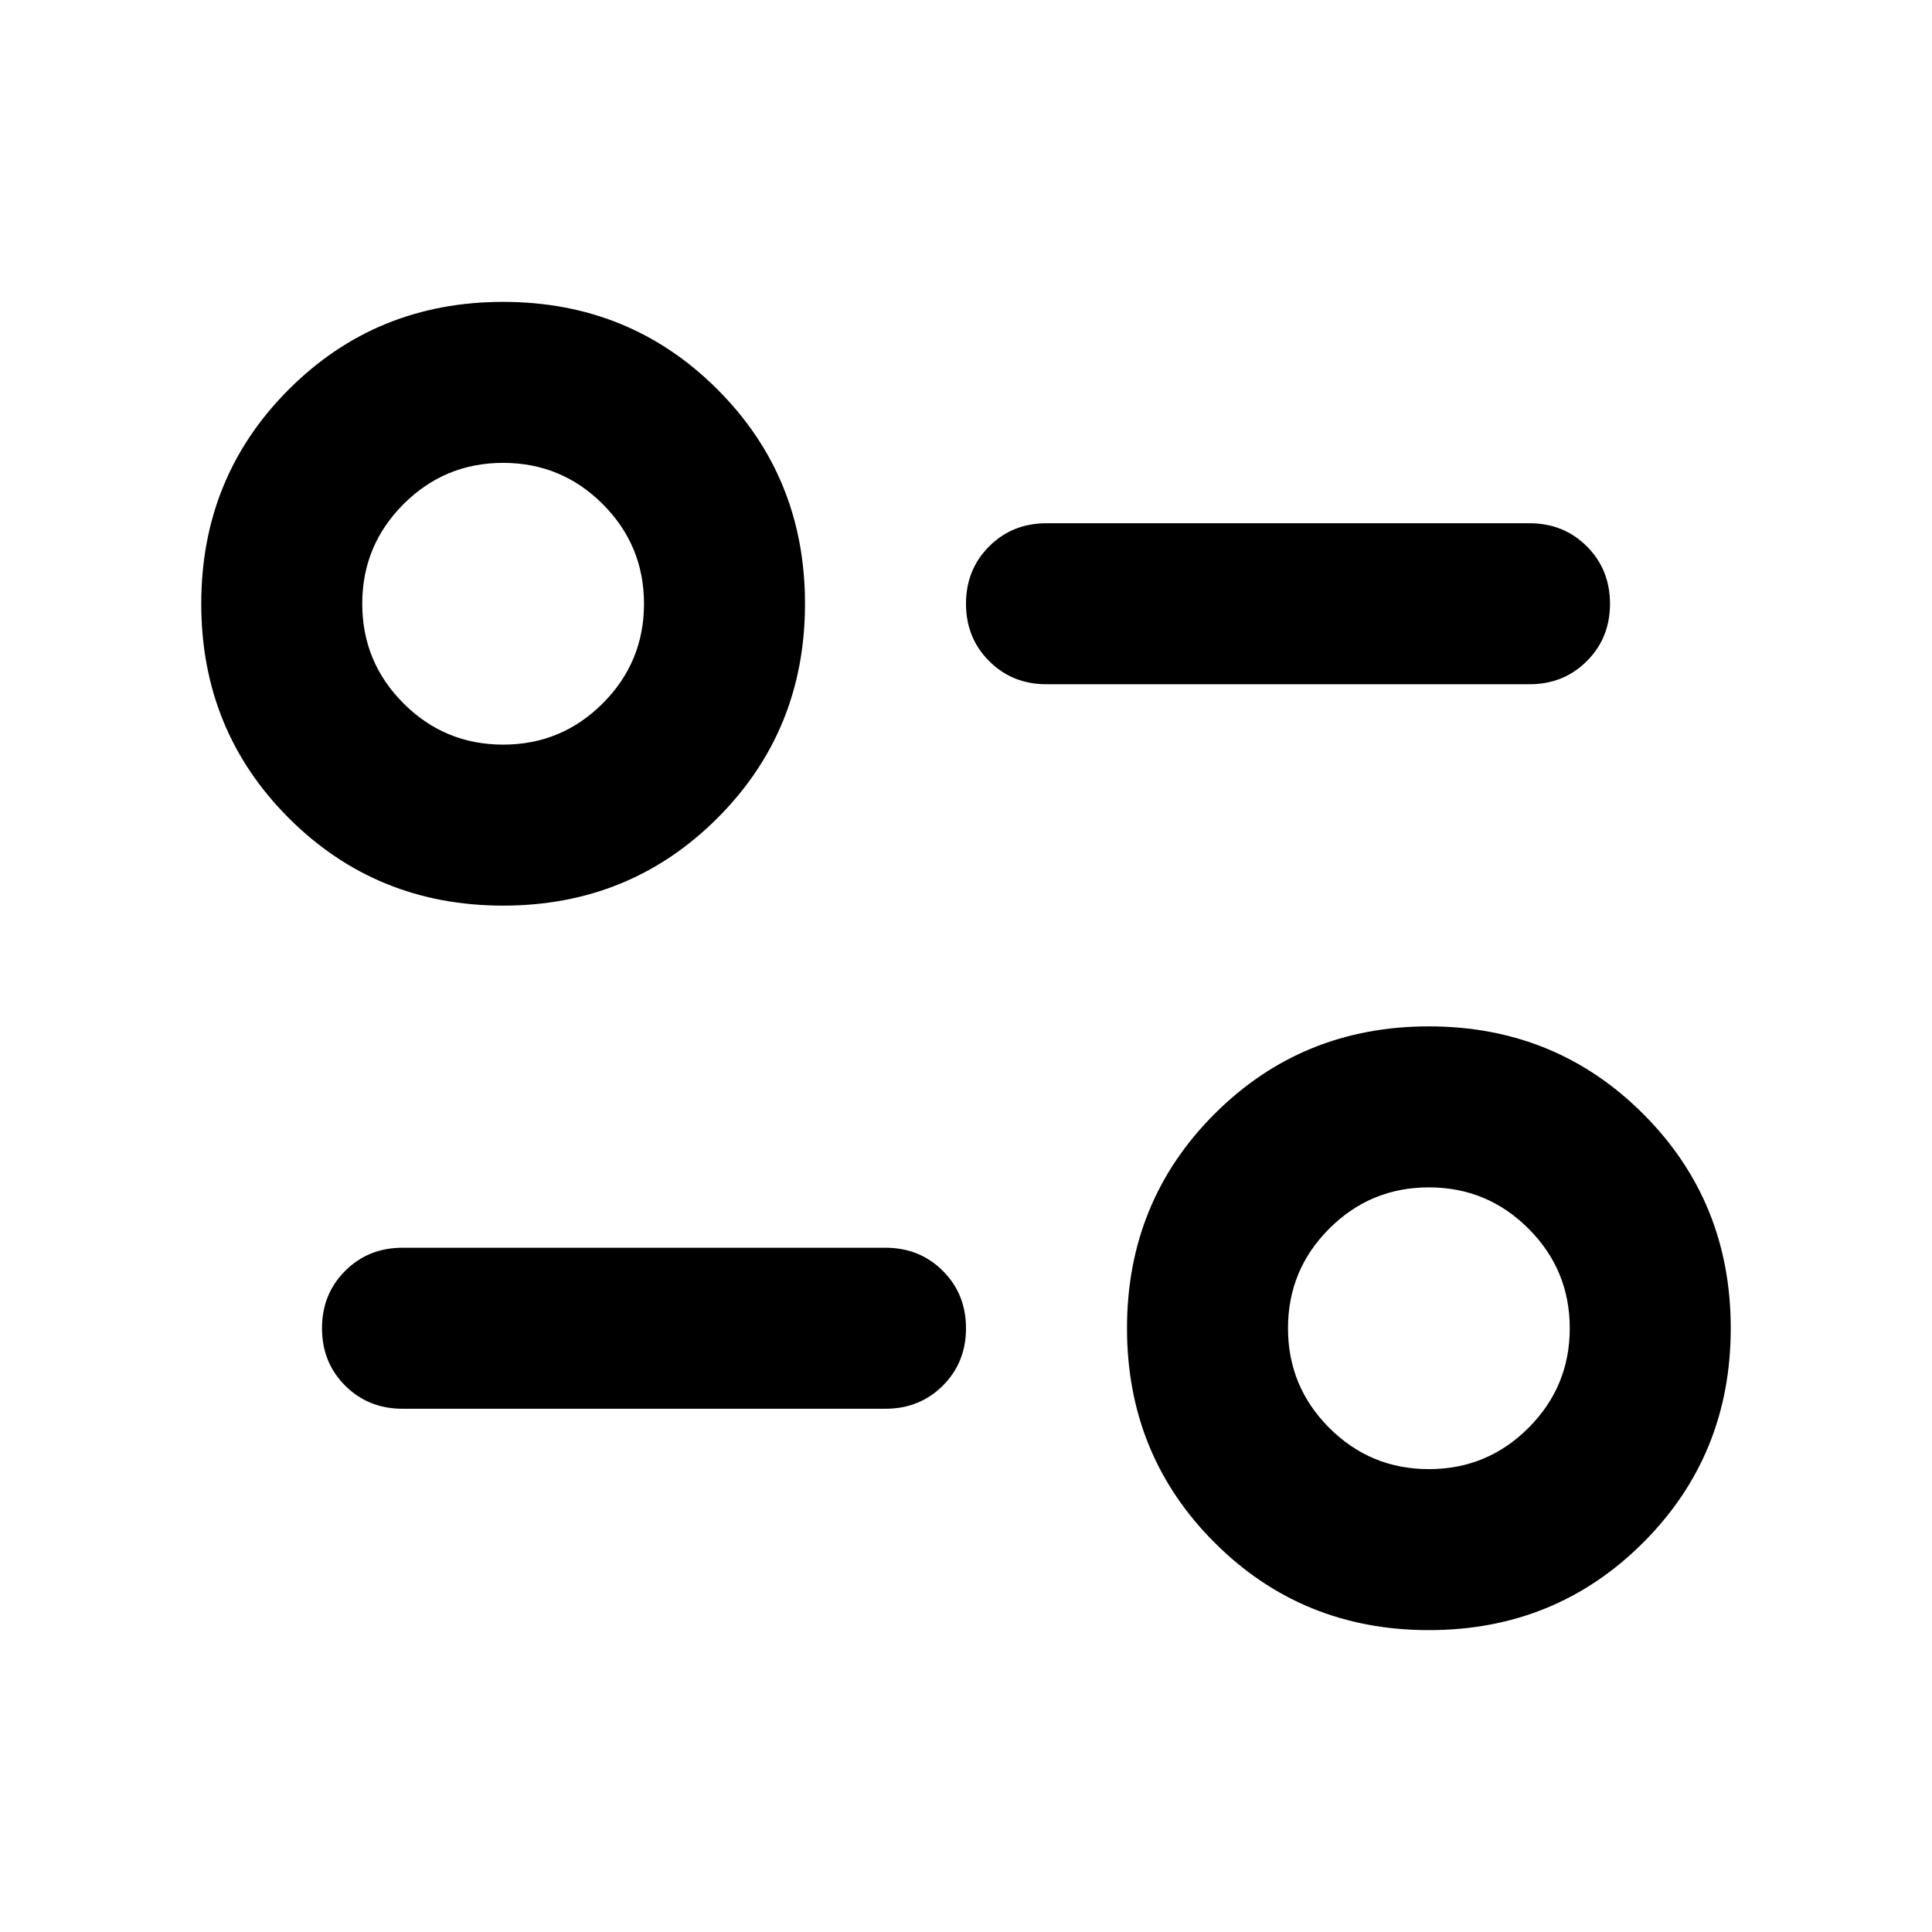
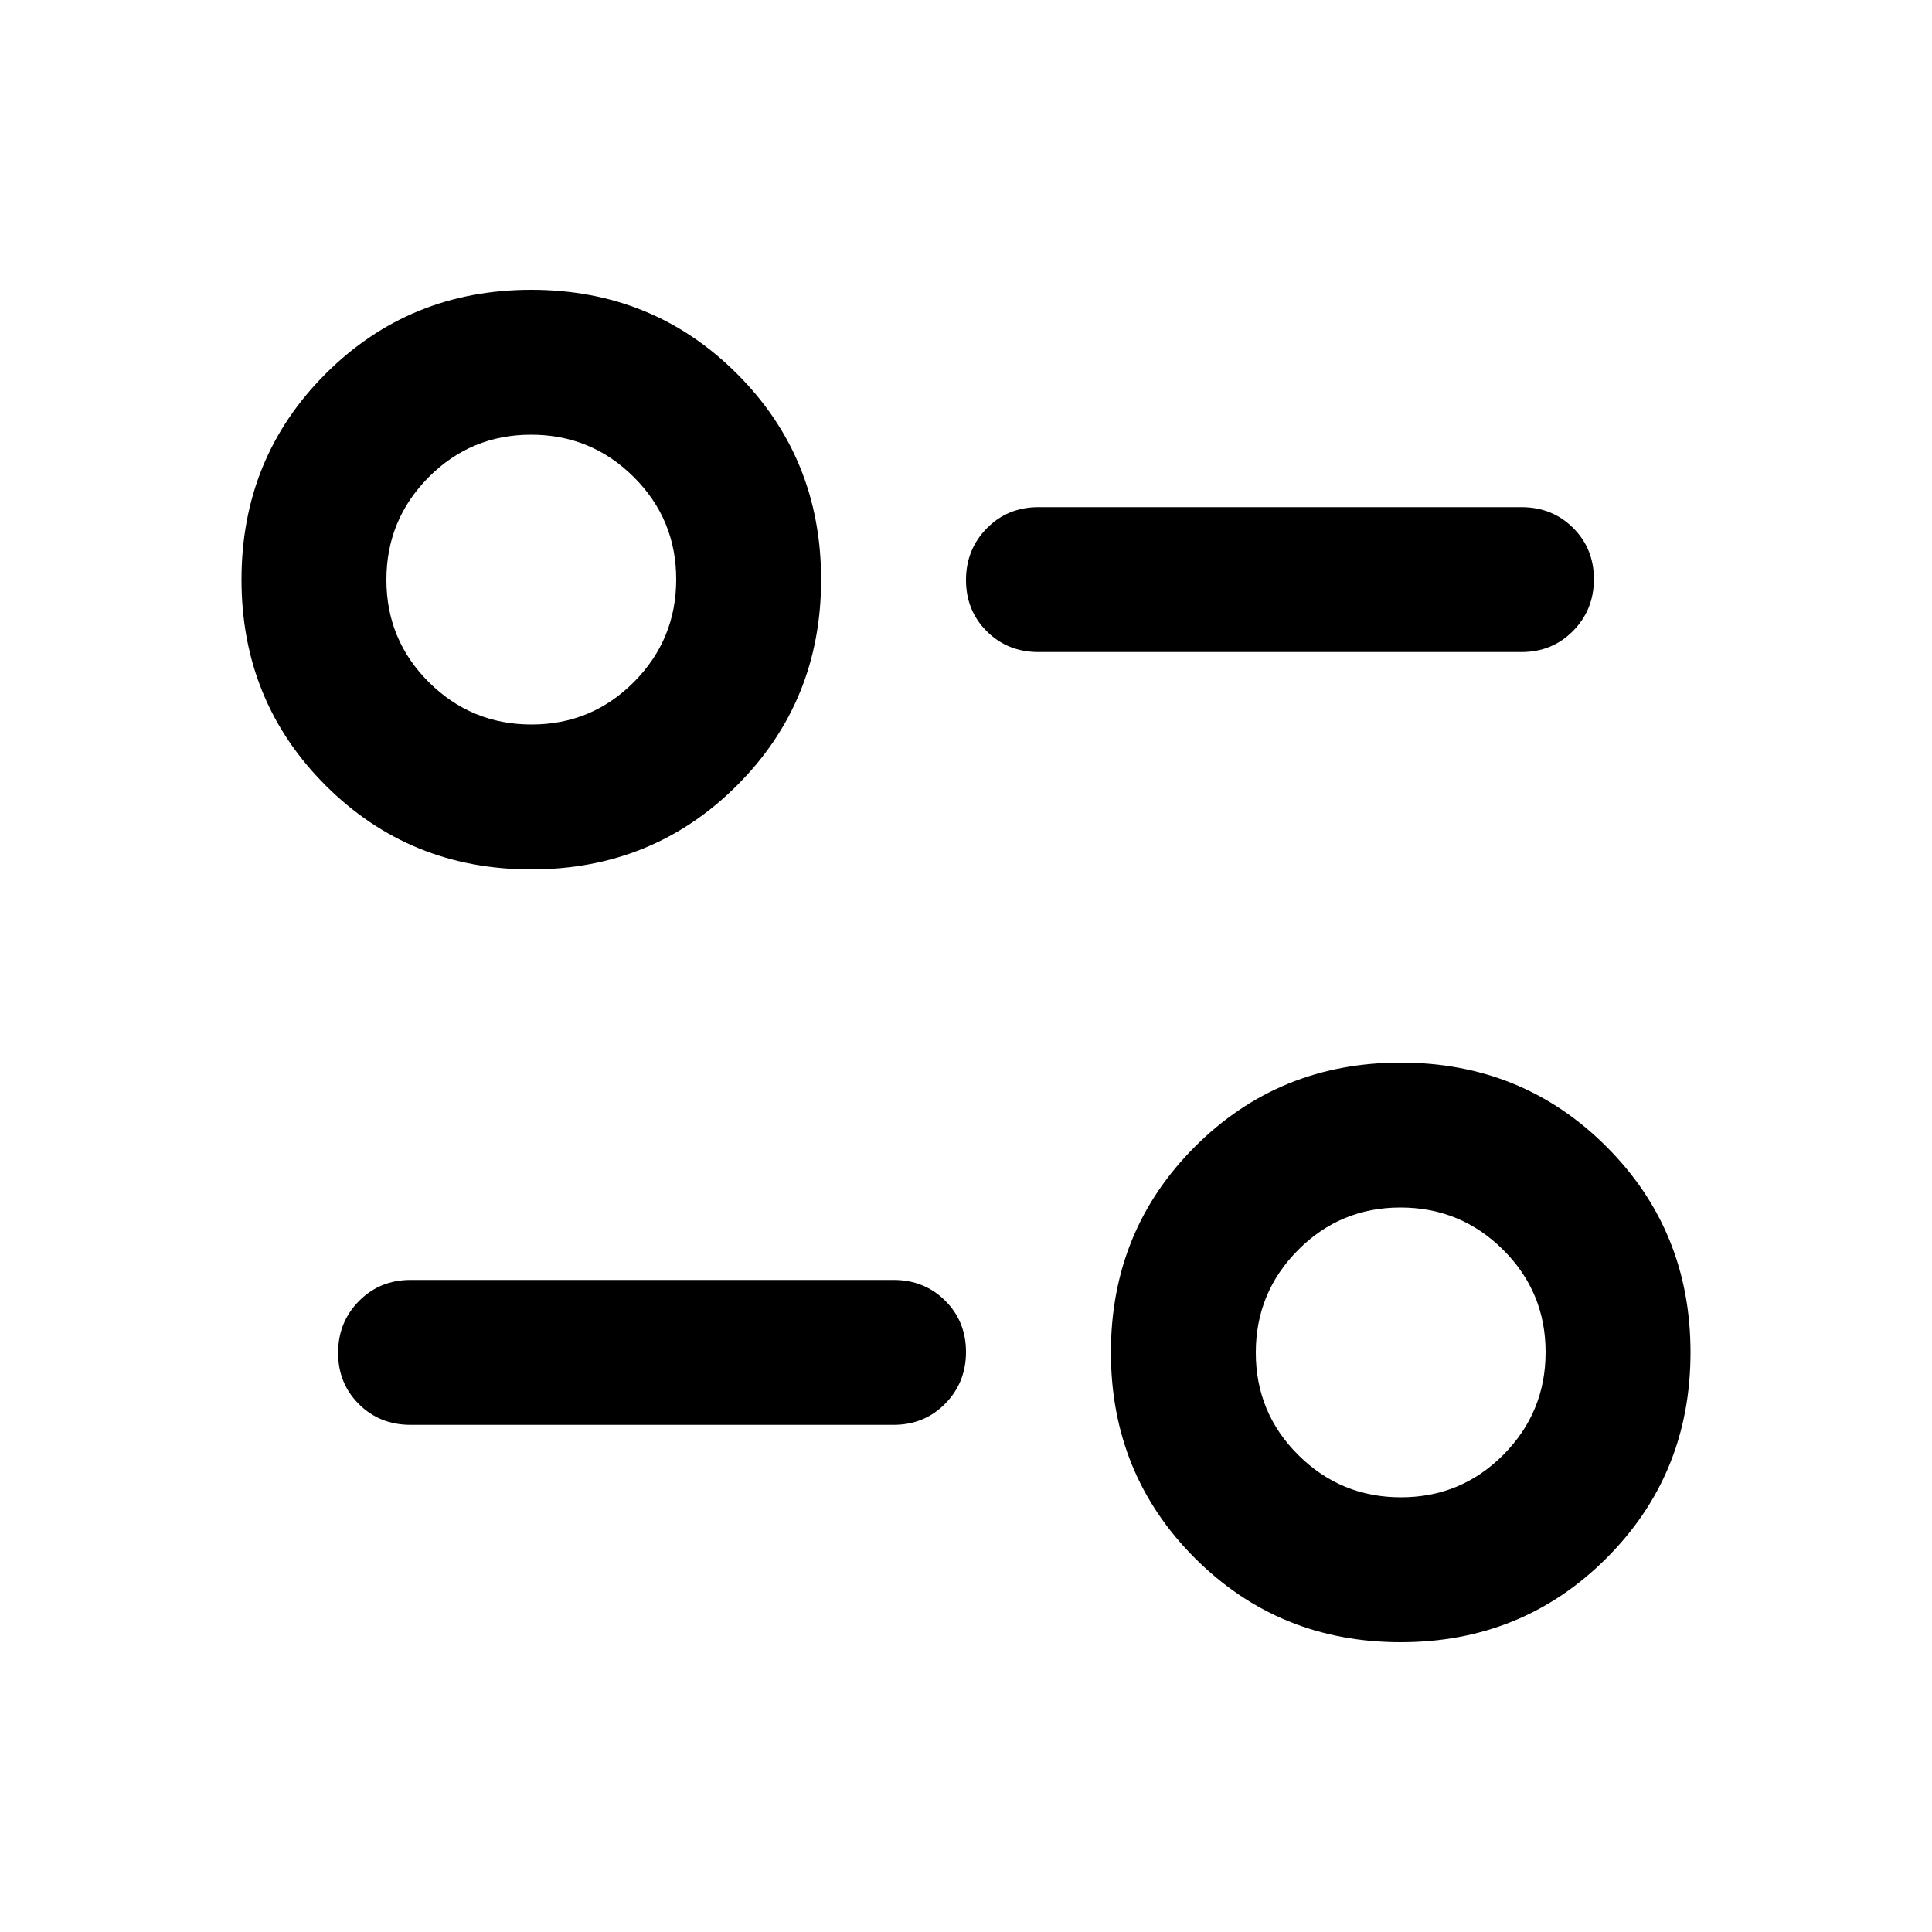
- <svg xmlns="http://www.w3.org/2000/svg" height="24" viewBox="0 -960 960 960" width="24">
-   <path d="M710-150q-63 0-106.5-43.5T560-300q0-63 43.5-106.5T710-450q63 0 106.5 43.5T860-300q0 63-43.5 106.5T710-150Zm0-80q29 0 49.5-20.5T780-300q0-29-20.5-49.5T710-370q-29 0-49.5 20.5T640-300q0 29 20.5 49.5T710-230Zm-510-30q-17 0-28.5-11.5T160-300q0-17 11.5-28.5T200-340h240q17 0 28.5 11.5T480-300q0 17-11.5 28.5T440-260H200Zm50-250q-63 0-106.5-43.5T100-660q0-63 43.5-106.5T250-810q63 0 106.5 43.5T400-660q0 63-43.5 106.5T250-510Zm0-80q29 0 49.5-20.5T320-660q0-29-20.5-49.5T250-730q-29 0-49.5 20.5T180-660q0 29 20.5 49.5T250-590Zm270-30q-17 0-28.5-11.5T480-660q0-17 11.5-28.5T520-700h240q17 0 28.5 11.5T800-660q0 17-11.5 28.5T760-620H520Zm190 320ZM250-660Z" />
+ <svg xmlns="http://www.w3.org/2000/svg" height="20" viewBox="0 -960 960 960" width="20">
+   <path d="M696-144q-60.48 0-102.24-41.76T552-288q0-60.48 41.76-102.24T696-432q60.48 0 102.24 41.76T840-288q0 60.48-41.76 102.24T696-144Zm.121-72Q726-216 747-237.121q21-21.121 21-51T746.879-339q-21.121-21-51-21T645-338.879q-21 21.121-21 51T645.121-237q21.121 21 51 21ZM444-252H204q-15.3 0-25.65-10.289-10.35-10.29-10.35-25.5Q168-303 178.35-313.5 188.7-324 204-324h240q15.3 0 25.65 10.289 10.35 10.29 10.35 25.5Q480-273 469.65-262.5 459.3-252 444-252ZM264-528q-60.48 0-102.24-41.76T120-672q0-60.48 41.76-102.24T264-816q60.48 0 102.24 41.76T408-672q0 60.48-41.76 102.24T264-528Zm.121-72Q294-600 315-621.121q21-21.121 21-51T314.879-723q-21.121-21-51-21T213-722.879q-21 21.121-21 51T213.121-621q21.121 21 51 21ZM756-636H516q-15.3 0-25.65-10.289-10.35-10.29-10.35-25.5Q480-687 490.35-697.5 500.7-708 516-708h240q15.3 0 25.65 10.289 10.35 10.29 10.35 25.5Q792-657 781.65-646.5 771.3-636 756-636Zm-60 348ZM264-672Z" />
</svg>
